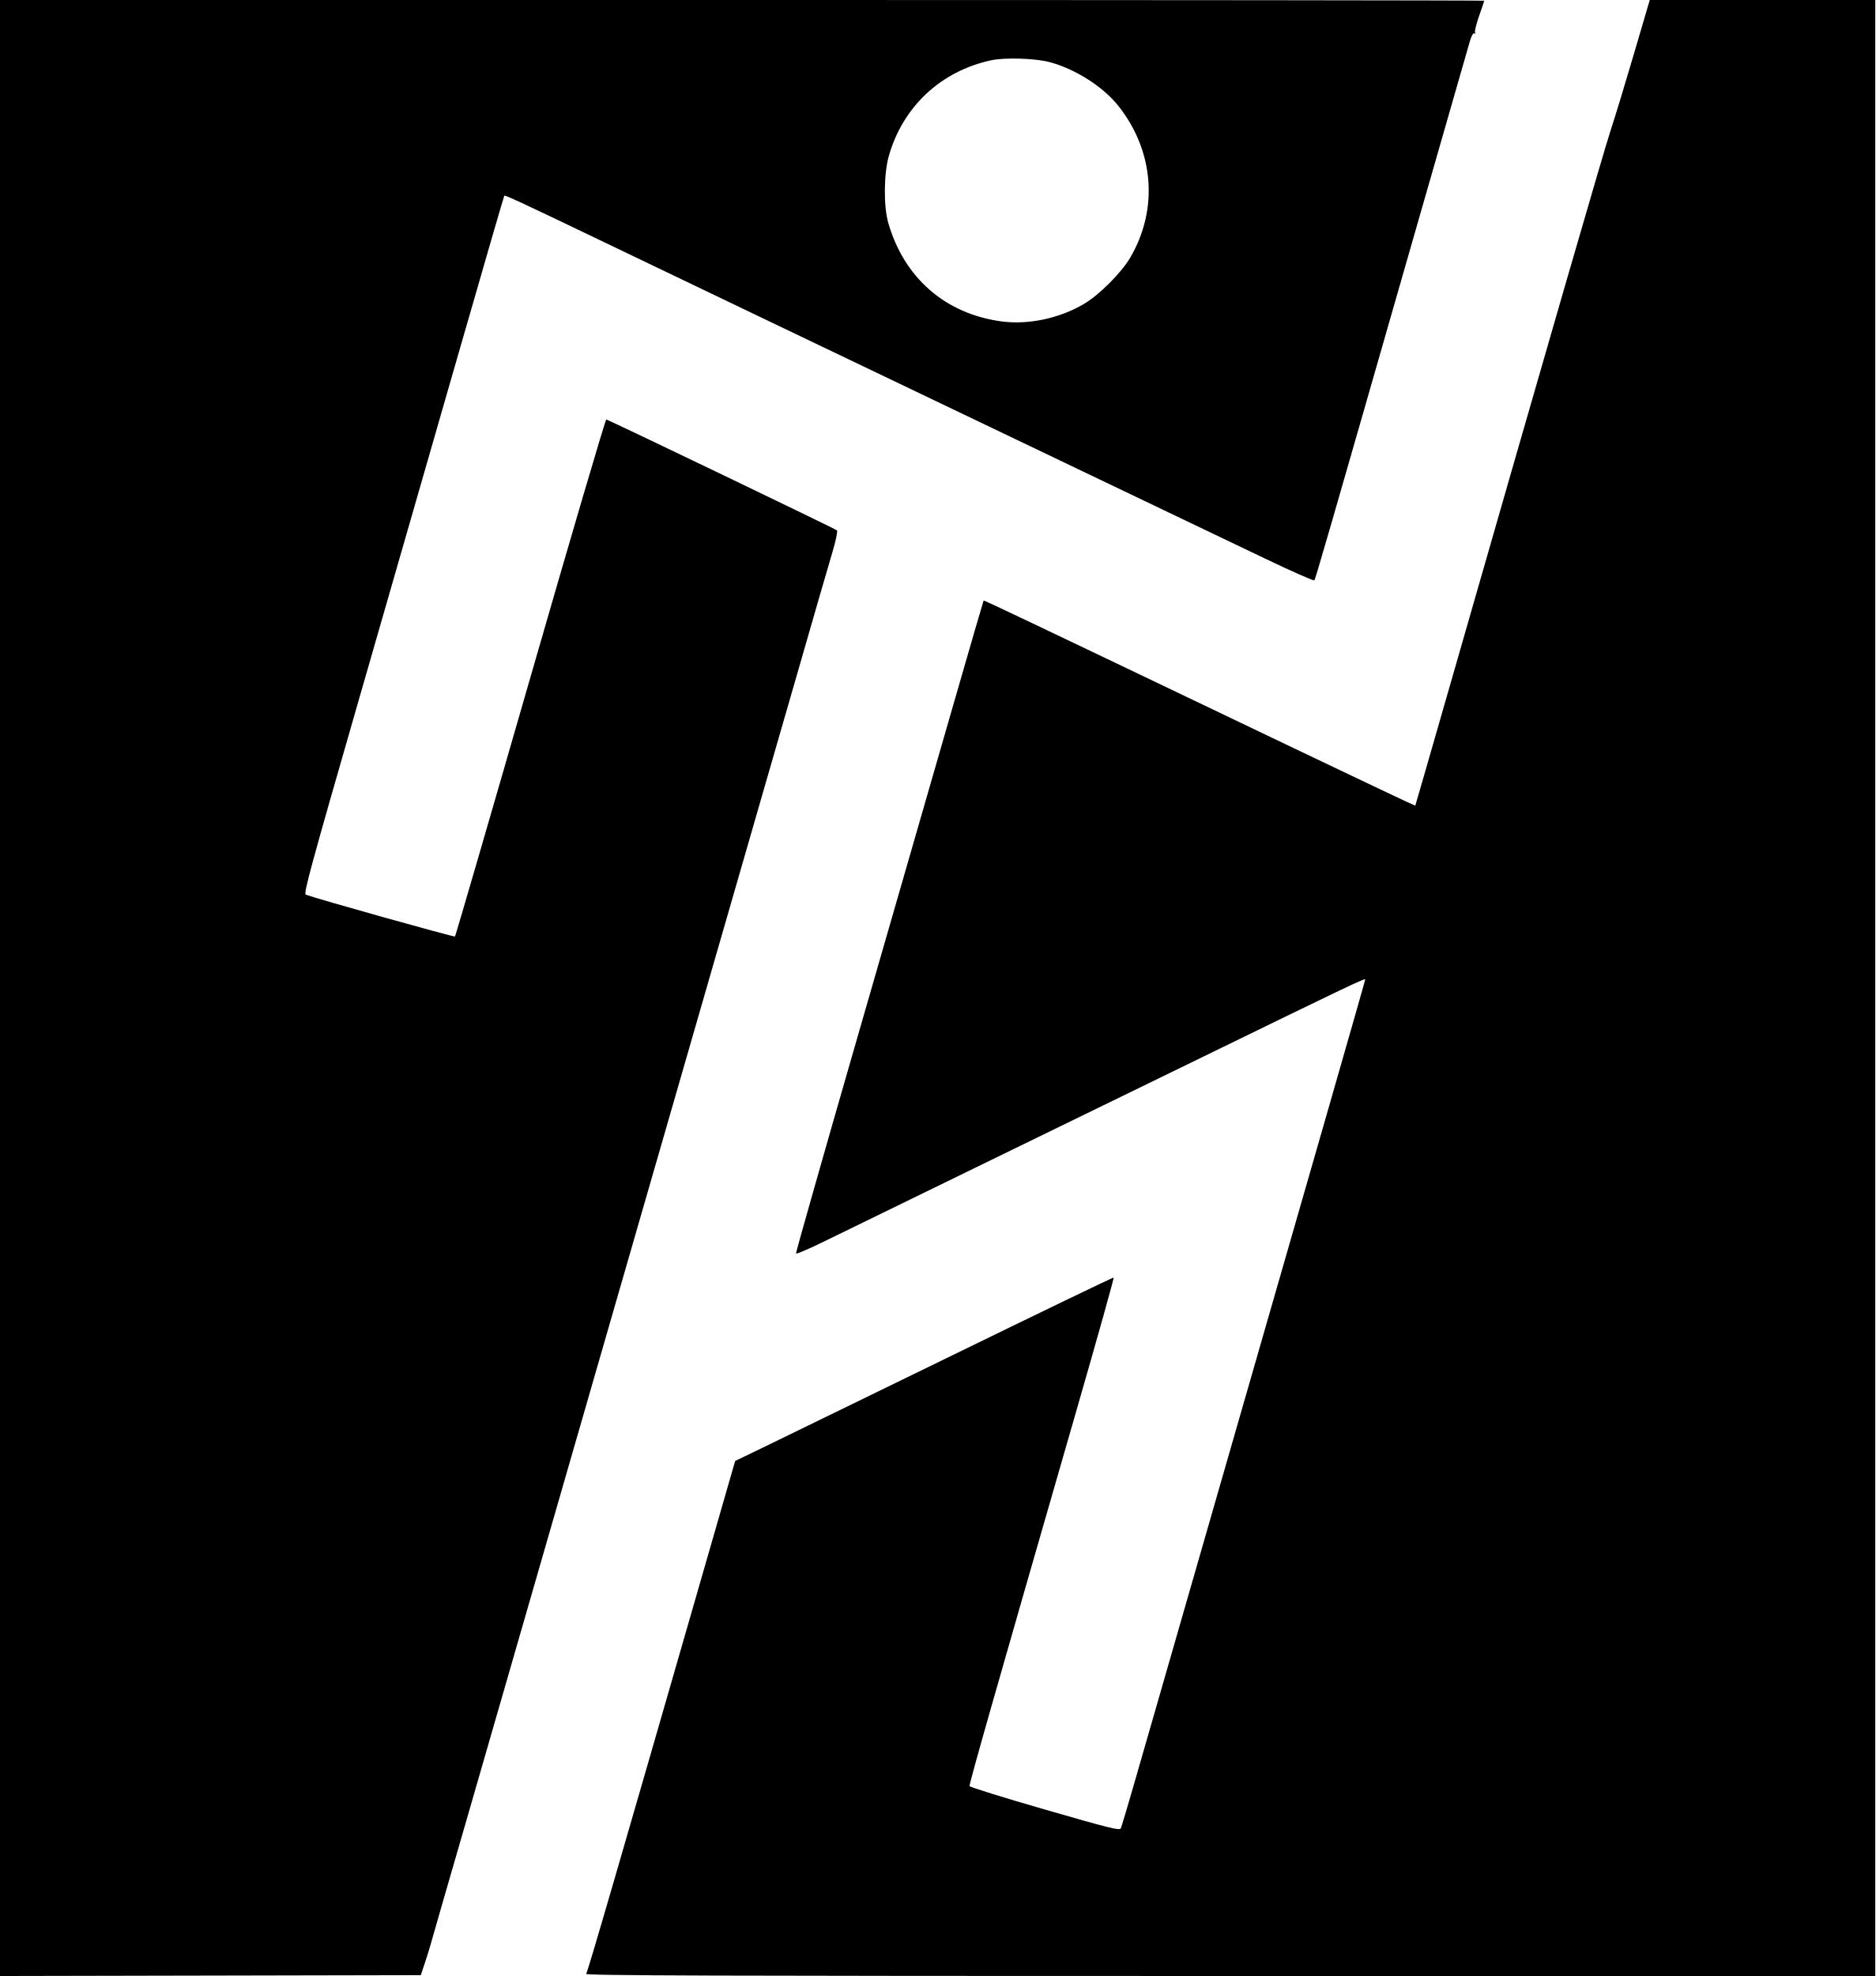
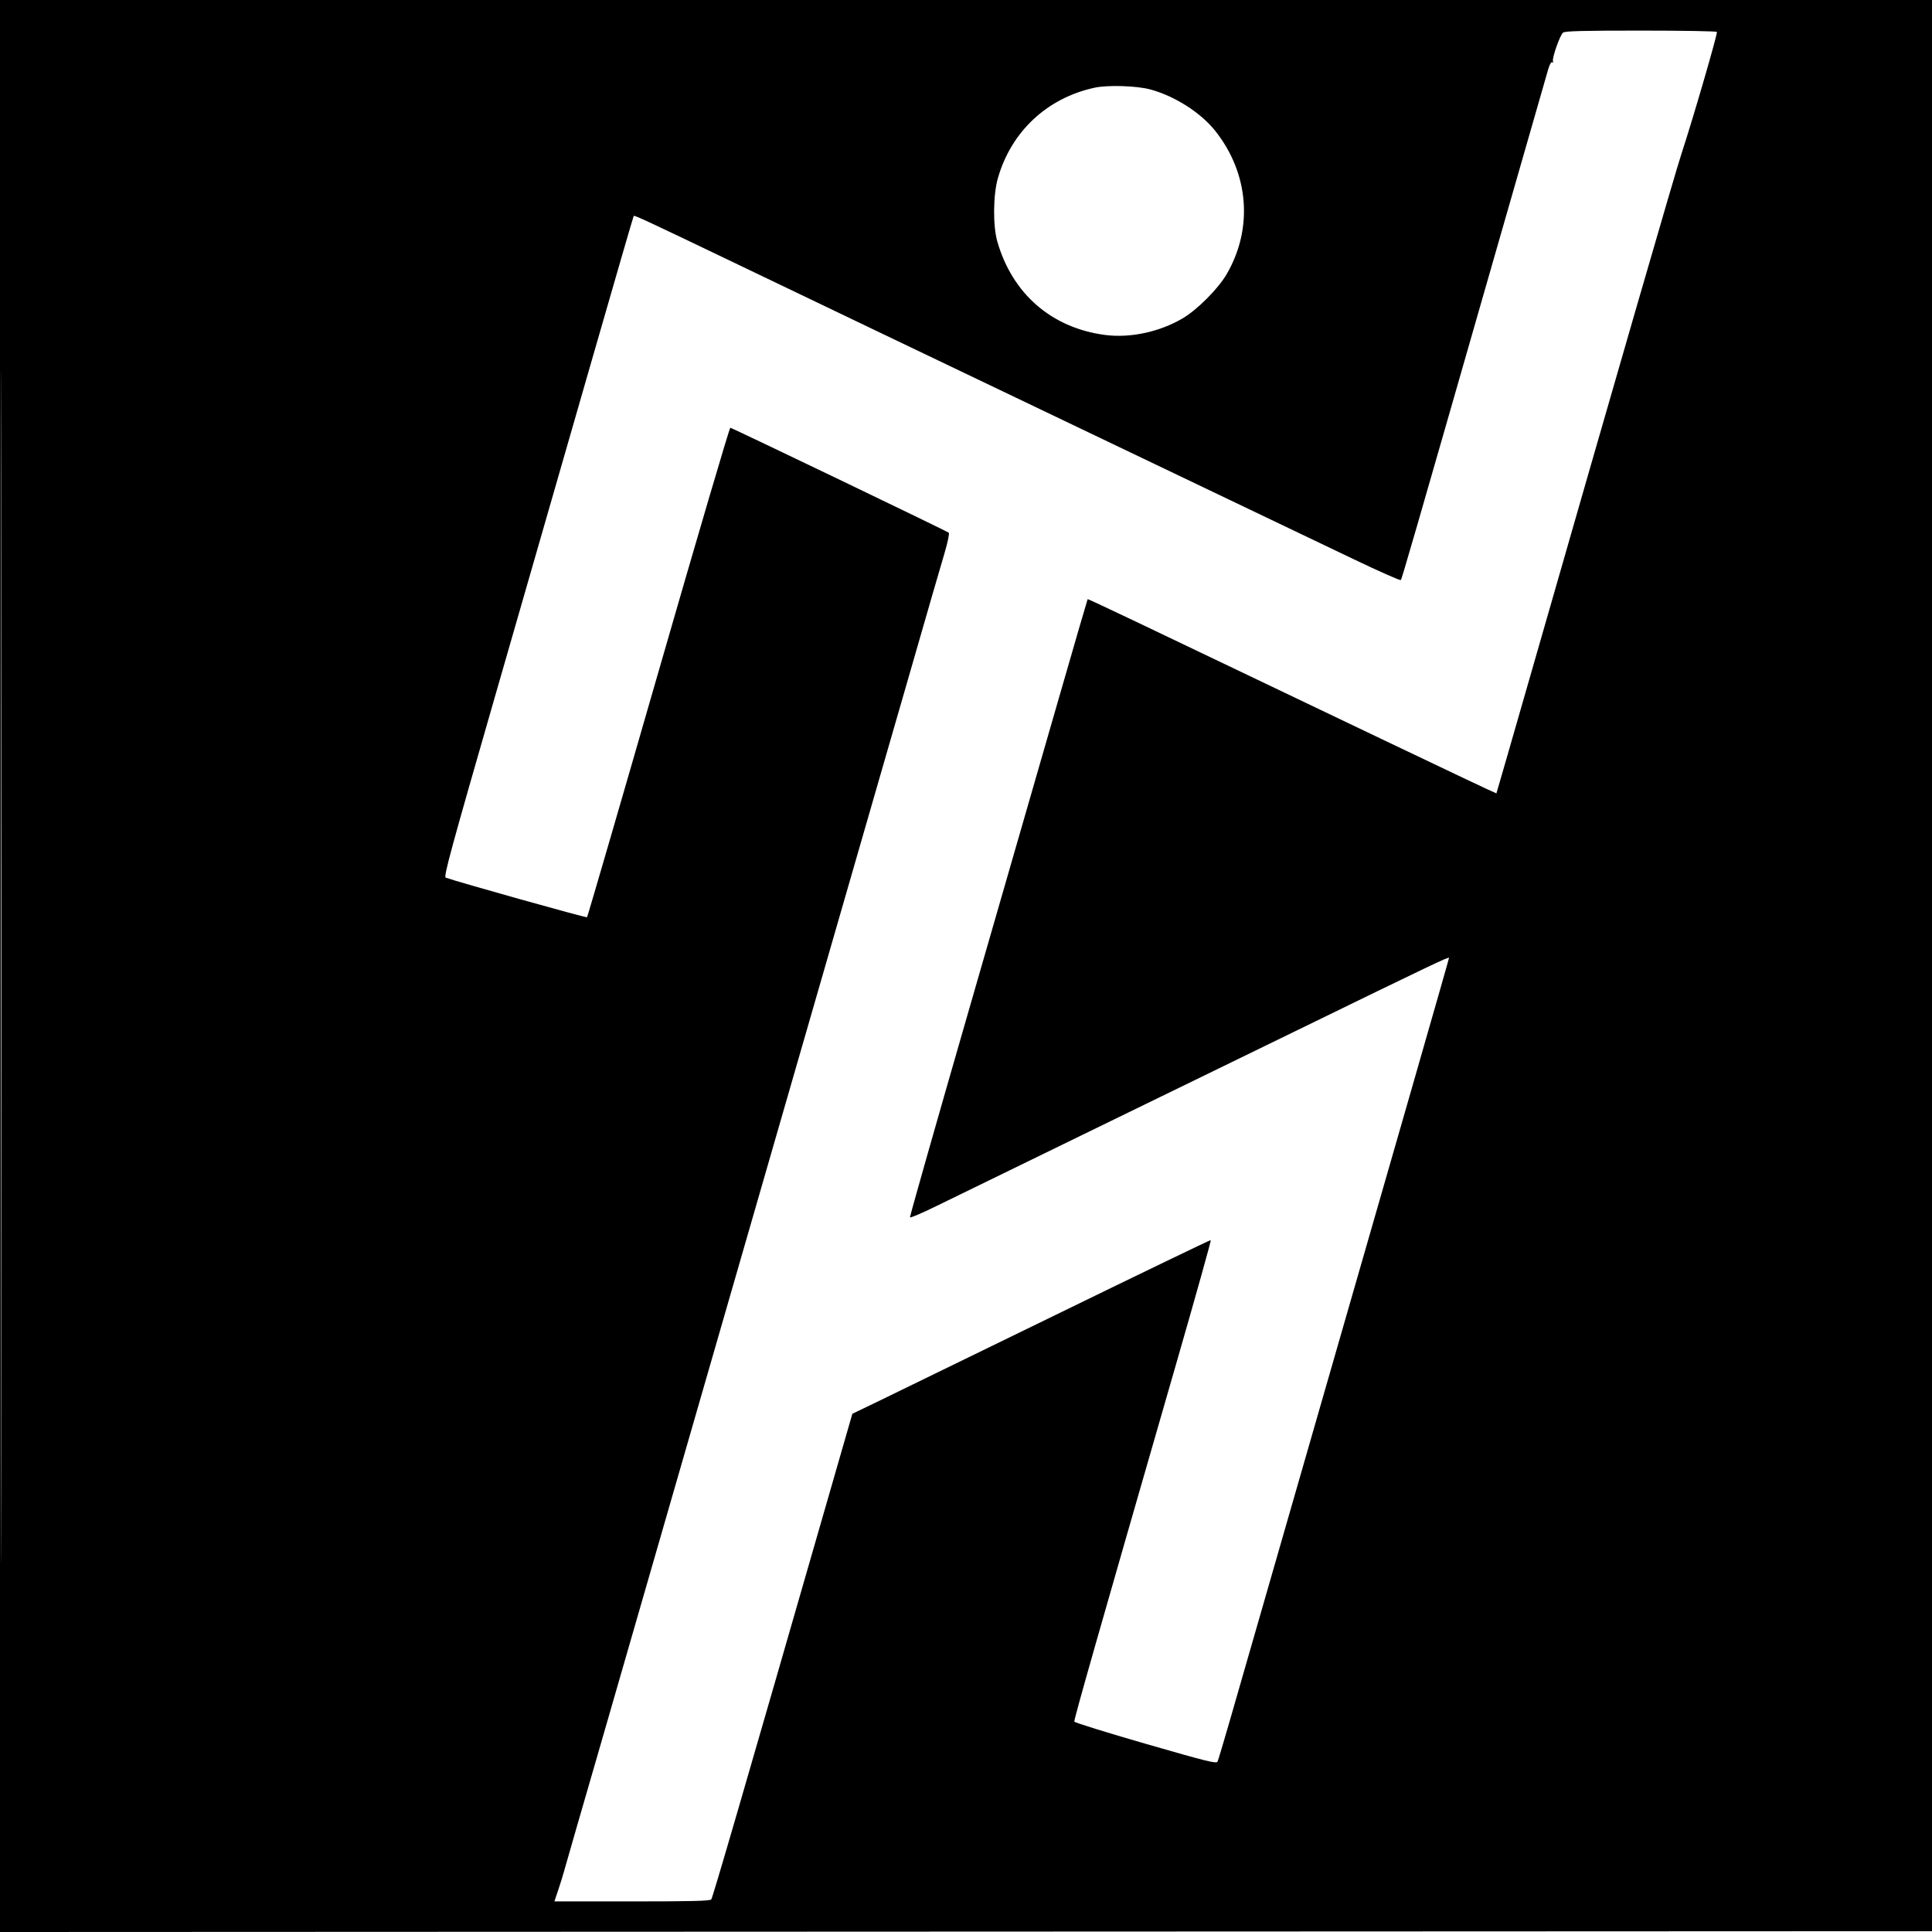
- <svg xmlns="http://www.w3.org/2000/svg" width="1103" height="1162">
-   <path d="M0 581.004v581.004l123.75-.254 123.75-.254 2.342-7c1.288-3.85 2.7-8.35 3.137-10 .437-1.65 4.183-14.7 8.324-29l14.044-48.5c3.583-12.375 43.641-151.2 89.016-308.5 45.376-157.3 85.045-294.775 88.155-305.5 3.109-10.725 8.503-29.4 11.987-41.5 16.392-56.937 21.875-75.889 25.133-86.87 2.006-6.761 3.146-12.246 2.649-12.743-.882-.882-134.024-64.866-135.681-65.204-.492-.101-20.577 68.127-44.634 151.618-24.057 83.49-44.017 152.077-44.355 152.415-.485.485-81.163-22.13-87.761-24.6-1.423-.533 2.842-16.191 31.629-116.116 18.3-63.525 44.858-155.775 59.019-205 14.161-49.225 25.908-89.68 26.105-89.9.459-.513 9 3.458 57.891 26.916 60.279 28.922 152.891 73.274 190 90.991 18.15 8.666 54.825 26.214 81.5 38.996 26.675 12.781 57.725 27.633 69 33.003 11.275 5.37 33.295 15.898 48.934 23.395 15.639 7.497 28.747 13.286 29.131 12.865.69-.758 5.743-18.229 61.399-212.266 15.697-54.725 29.24-101.873 30.096-104.773.975-3.303 1.966-5.02 2.653-4.595.647.4.812.217.402-.446-.382-.617.674-4.998 2.346-9.734C871.632 4.716 873 .651 873 .42 873 .189 676.575 0 436.5 0H0v581.004M961.037 31.75c-5.13 17.462-11.335 37.825-13.791 45.25-3.993 12.075-37.412 127.507-94.814 327.5-10.892 37.95-19.886 69.127-19.985 69.283-.099.156-32.303-15.083-71.564-33.865-164.209-78.554-182.077-87.055-182.334-86.744-.148.179-8.177 27.776-17.841 61.326-9.664 33.55-34.501 119.652-55.193 191.339-20.693 71.686-37.483 130.756-37.313 131.266.17.51 7.731-2.725 16.803-7.19 9.072-4.465 49.12-23.993 88.995-43.395 39.875-19.402 99.5-48.442 132.5-64.535 86.783-42.319 96.5-46.95 96.5-45.994 0 .725-26.767 93.893-116.647 406.009l-19.435 67.5c-3.799 13.2-7.248 24.737-7.663 25.638-.663 1.438-6.128.088-44.684-11.037-24.161-6.971-44.093-13.167-44.294-13.769-.349-1.048 14.06-51.67 62.999-221.332 12.295-42.625 22.091-77.616 21.767-77.757-.323-.142-43.778 20.814-96.565 46.569-52.788 25.755-102.749 50.086-111.024 54.07l-15.046 7.243-14.168 49.187c-55.727 193.473-72.568 251.344-73.463 252.438-.817 1 75.024 1.25 378.601 1.25H1103V0H970.363l-9.326 31.75M583 35.447c-29.59 6.361-51.926 27.233-60.206 56.262-2.965 10.395-3.136 29.585-.349 39.291 9.326 32.485 33.682 53.641 66.805 58.029 15.64 2.071 33.833-1.794 48.25-10.251 8.997-5.278 22-18.281 27.278-27.278 16.683-28.438 14.023-62.723-6.916-89.148-8.988-11.343-25.155-21.675-40.362-25.795-8.405-2.277-26.379-2.856-34.5-1.11" fill="undefined" fill-rule="evenodd" />
+ <svg xmlns="http://www.w3.org/2000/svg" width="1200" height="1200">
+   <path d="M0 600.001v600.001l600.25-.251 600.25-.251.251-599.75.251-599.75H0v600.001m.497.499c0 330 .114 465.149.253 300.332s.139-434.817 0-600S.497 270.5.497 600.5M970.843 20.25c-1.988 1.614-7.144 16.453-6.231 17.931.413.668.25.852-.399.451-.687-.425-1.678 1.292-2.653 4.595-.856 2.9-14.399 50.048-30.096 104.773-55.656 194.037-60.709 211.508-61.399 212.266-.384.421-13.492-5.368-29.131-12.865A26649.465 26649.465 0 00792 324.006c-11.275-5.37-42.325-20.222-69-33.003a81085.789 81085.789 0 00-81.5-38.996c-37.109-17.717-129.721-62.069-190-90.991-48.891-23.458-57.432-27.429-57.891-26.916-.197.22-11.944 40.675-26.105 89.9a713455.916 713455.916 0 01-59.019 205c-28.787 99.925-33.052 115.583-31.629 116.116 6.598 2.47 87.276 25.085 87.761 24.6.338-.338 20.298-68.925 44.355-152.415 24.057-83.491 44.142-151.719 44.634-151.618 1.657.338 134.799 64.322 135.681 65.204.497.497-.643 5.982-2.649 12.743-3.258 10.981-8.741 29.933-25.133 86.87-3.484 12.1-8.878 30.775-11.987 41.5-3.11 10.725-42.779 148.2-88.155 305.5-45.375 157.3-85.433 296.125-89.016 308.5l-14.044 48.5c-4.141 14.3-7.882 27.35-8.314 29-.432 1.65-1.877 6.263-3.212 10.25l-2.426 7.25h48.202c37.35 0 48.432-.281 49.224-1.25.895-1.094 17.736-58.965 73.463-252.438l14.168-49.187 15.046-7.243c8.275-3.984 58.236-28.315 111.024-54.07 52.787-25.755 96.242-46.711 96.565-46.569.324.141-9.472 35.132-21.767 77.757-48.939 169.662-63.348 220.284-62.999 221.332.201.602 20.133 6.798 44.294 13.769 38.556 11.125 44.021 12.475 44.684 11.037.415-.901 3.864-12.438 7.663-25.638l19.435-67.5C873.233 688.884 900 595.716 900 594.991c0-.956-9.717 3.675-96.5 45.994-33 16.093-92.625 45.133-132.5 64.535-39.875 19.402-79.923 38.93-88.995 43.395-9.072 4.465-16.633 7.7-16.803 7.19-.17-.51 16.62-59.58 37.313-131.266A495772.566 495772.566 0 00657.708 433.5c9.664-33.55 17.693-61.147 17.841-61.326.257-.311 18.125 8.19 182.334 86.744 39.261 18.782 71.465 34.021 71.564 33.865.099-.156 9.093-31.333 19.985-69.283 56.457-196.699 90.838-315.454 94.96-328 7.222-21.977 22.566-74.758 22.001-75.674-.281-.454-21.548-.826-47.261-.826-35.912 0-47.107.29-48.289 1.25M680 54.447c-29.59 6.361-51.926 27.233-60.206 56.262-2.965 10.395-3.136 29.585-.349 39.291 9.326 32.485 33.682 53.641 66.805 58.029 15.64 2.071 33.833-1.794 48.25-10.251 8.997-5.278 22-18.281 27.278-27.278 16.683-28.438 14.023-62.723-6.916-89.148-8.988-11.343-25.155-21.675-40.362-25.795-8.405-2.277-26.379-2.856-34.5-1.11" fill="undefined" fill-rule="evenodd" />
</svg>
